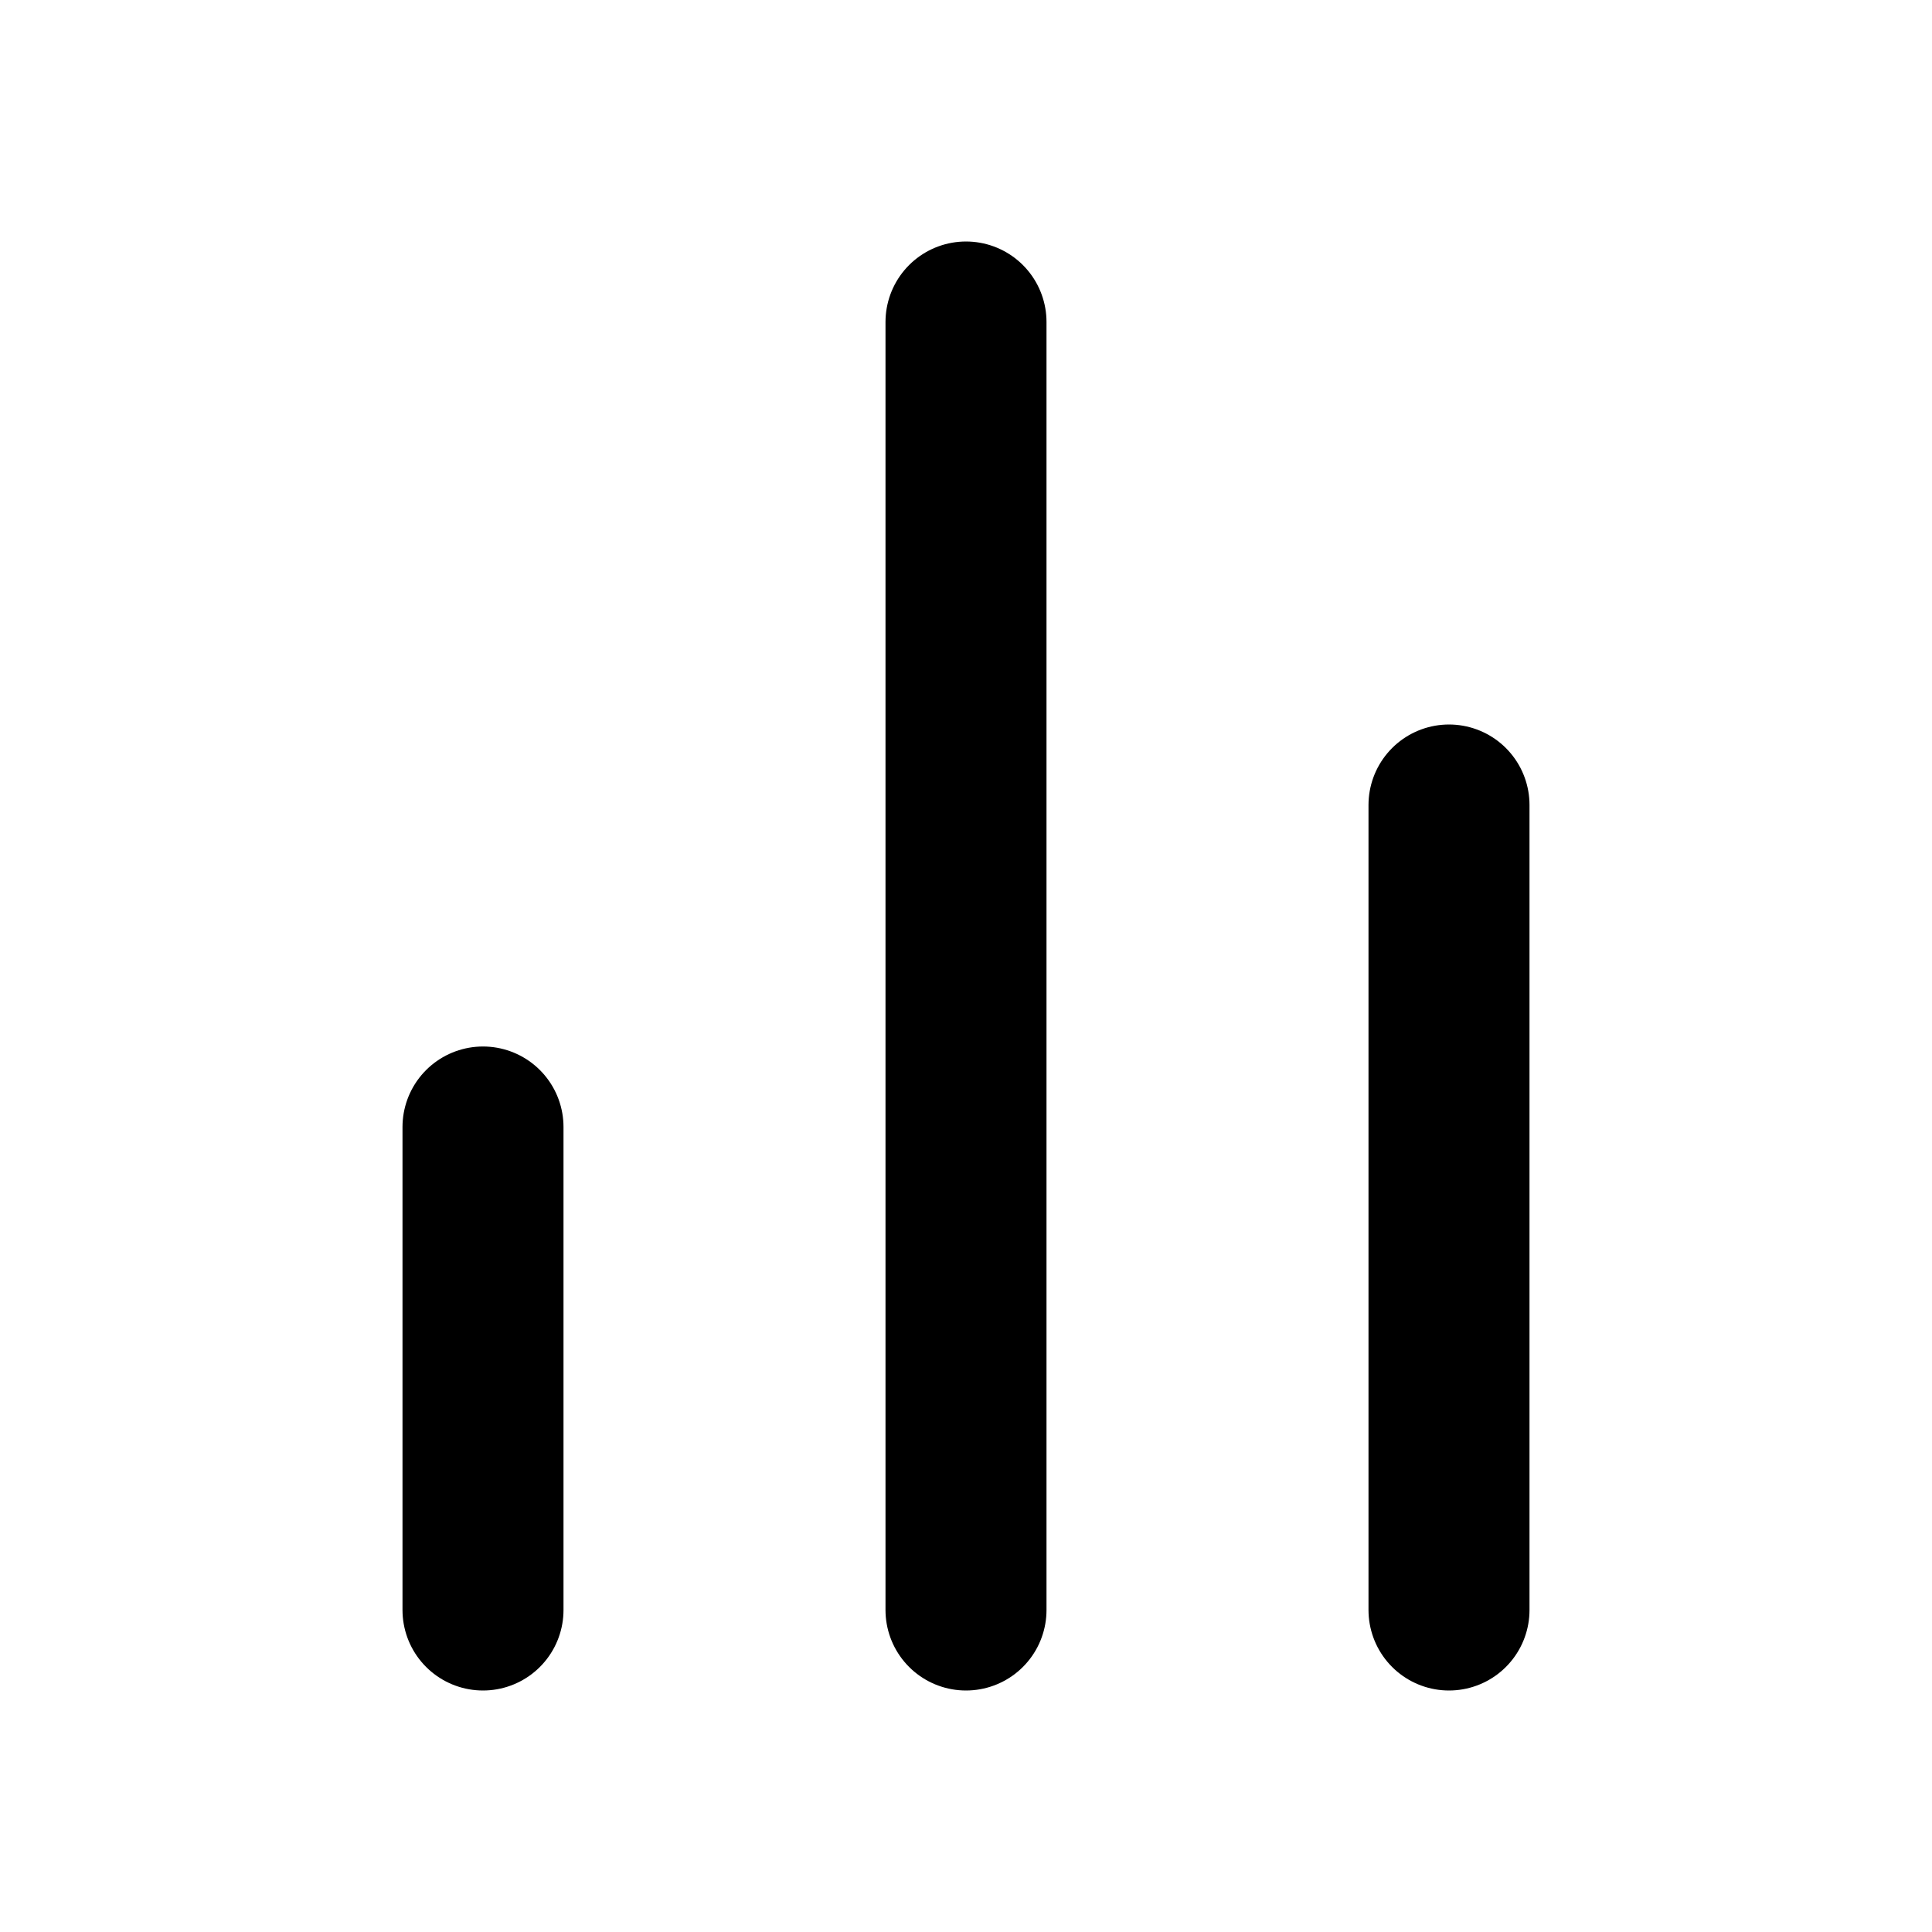
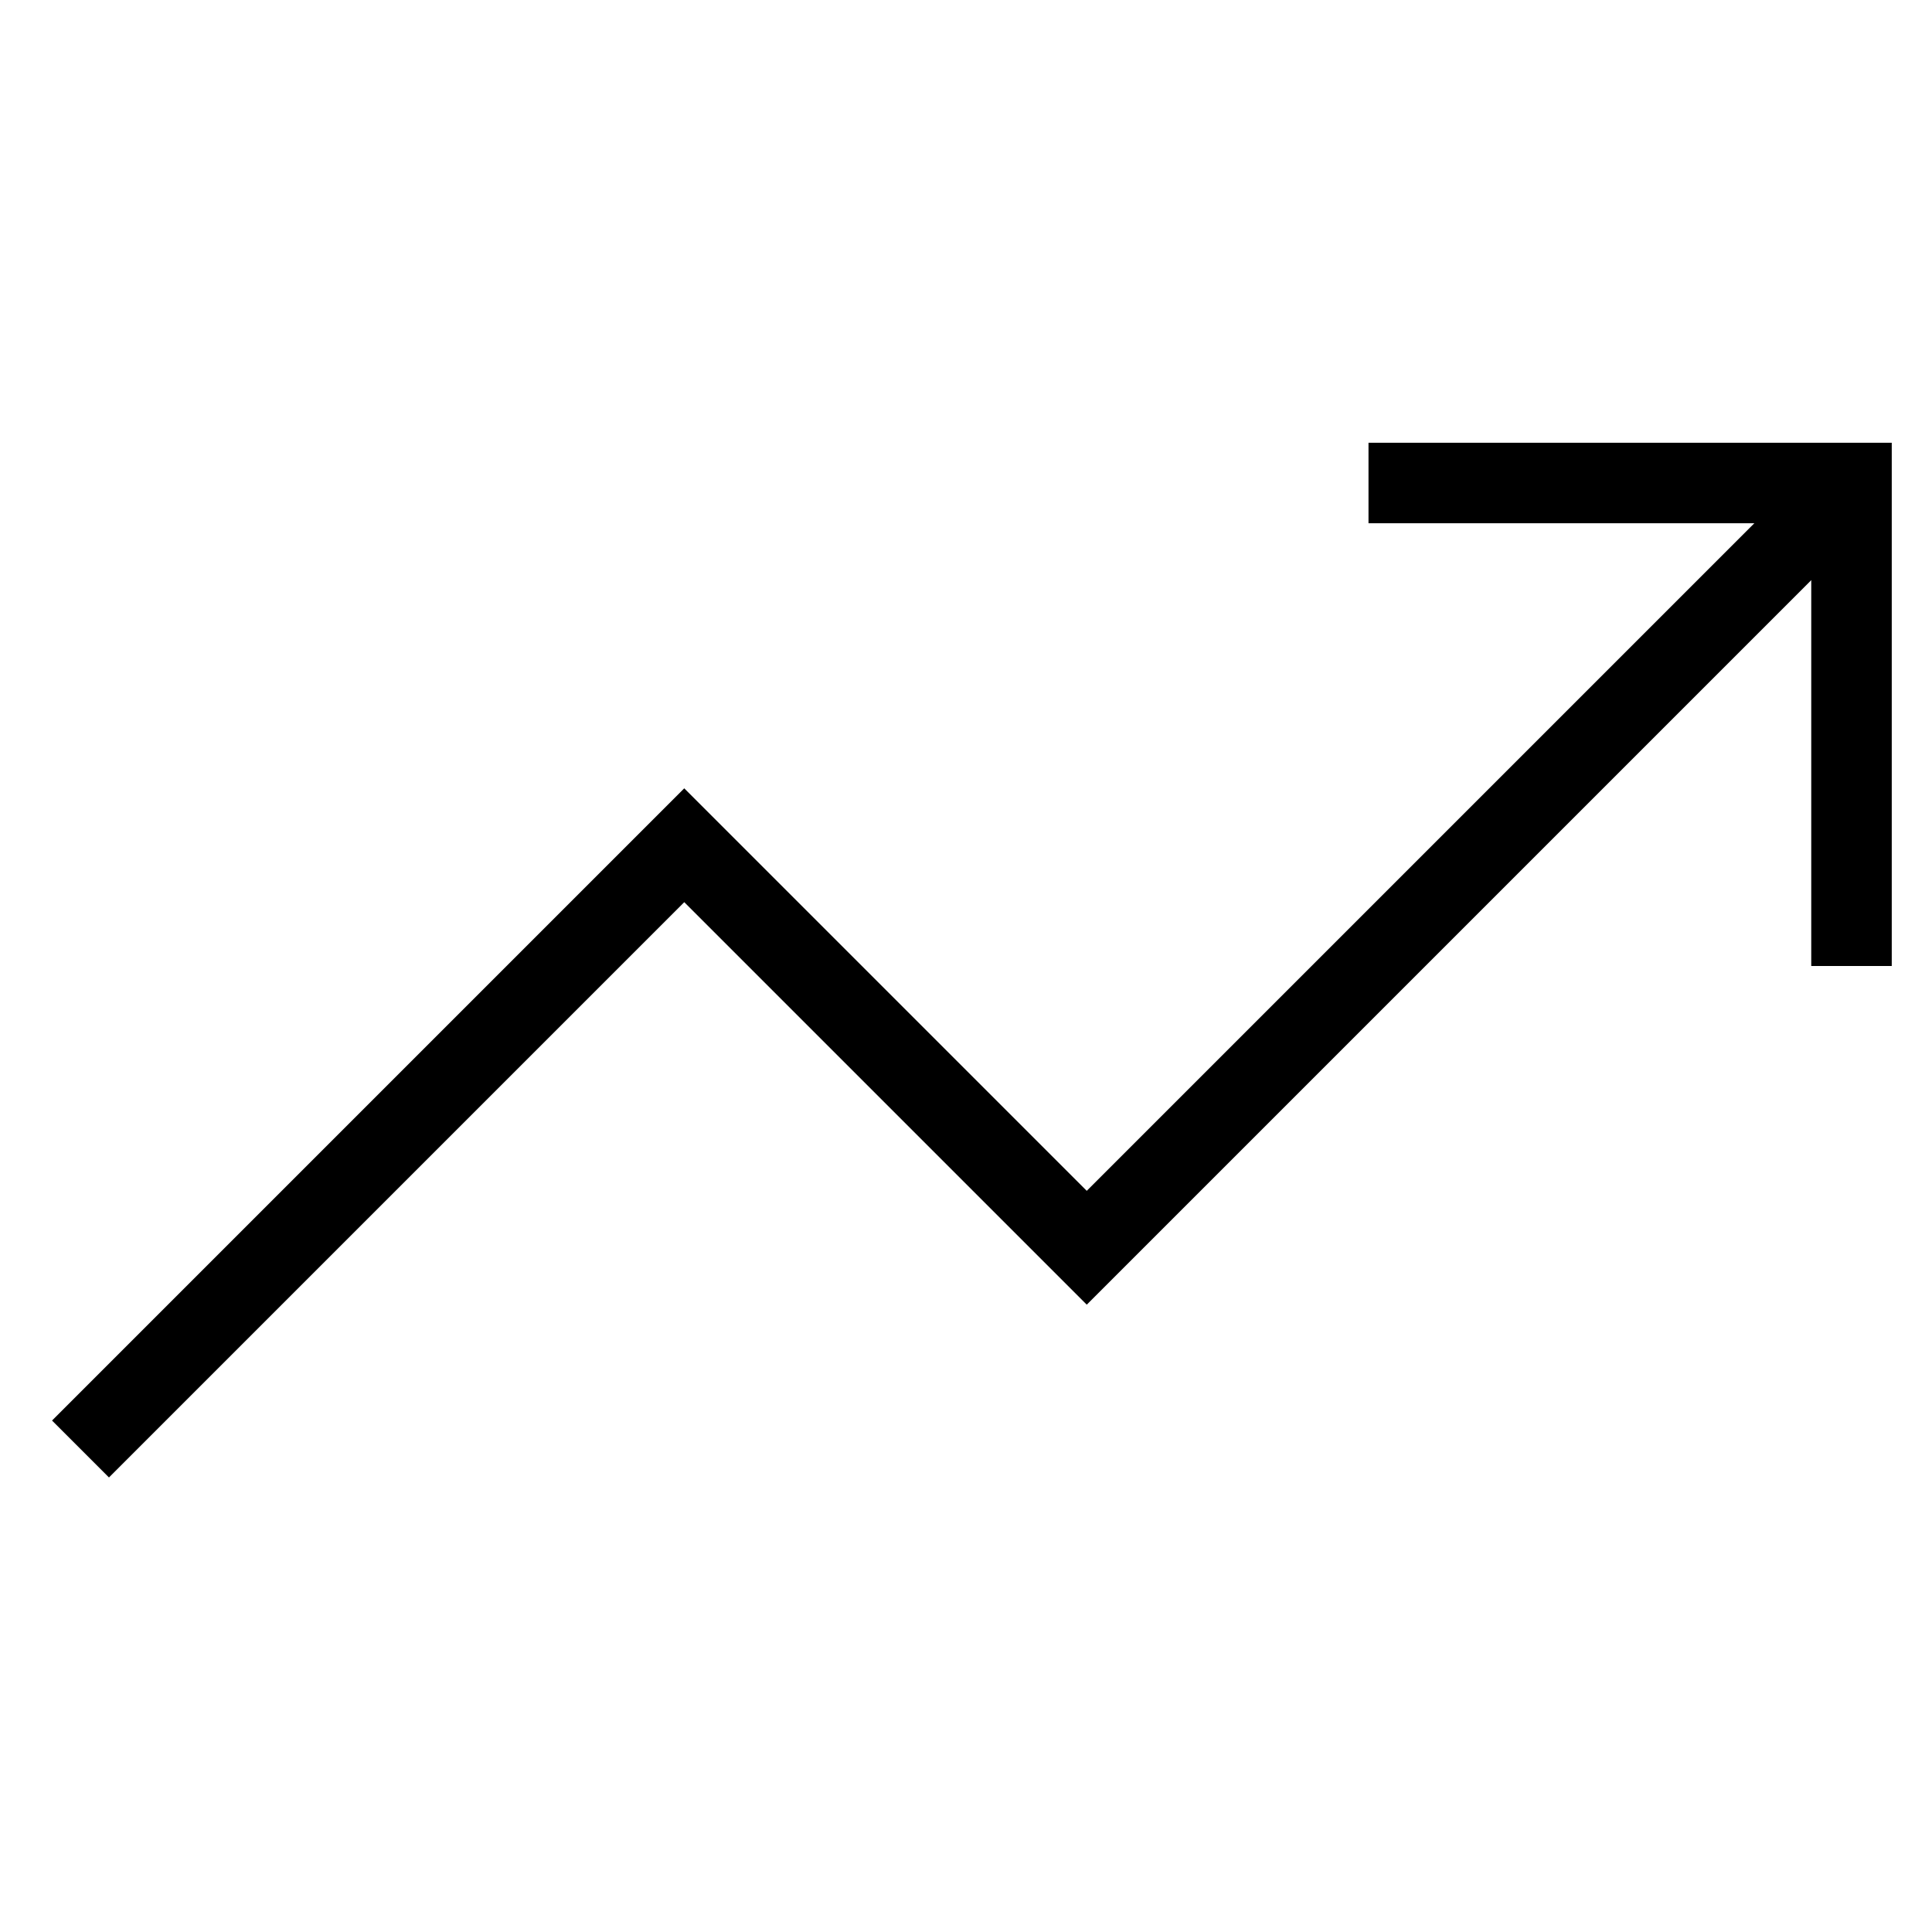
- <svg xmlns="http://www.w3.org/2000/svg" viewBox="0 0 24 24" fill="none" stroke="currentColor" stroke-width="2" stroke-linecap="round" stroke-linejoin="round" class="feather feather-bar-chart-2">
-   <line x1="18" y1="20" x2="18" y2="10" />
-   <line x1="12" y1="20" x2="12" y2="4" />
-   <line x1="6" y1="20" x2="6" y2="14" />
+ <svg xmlns="http://www.w3.org/2000/svg" viewBox="0 0 24 24" fill="none" stroke="currentColor" strokeWidth="2" strokeLinecap="round" strokeLinejoin="round">
+   <polyline points="23 6 13.5 15.5 8.5 10.5 1 18" />
+   <polyline points="17 6 23 6 23 12" />
</svg>
